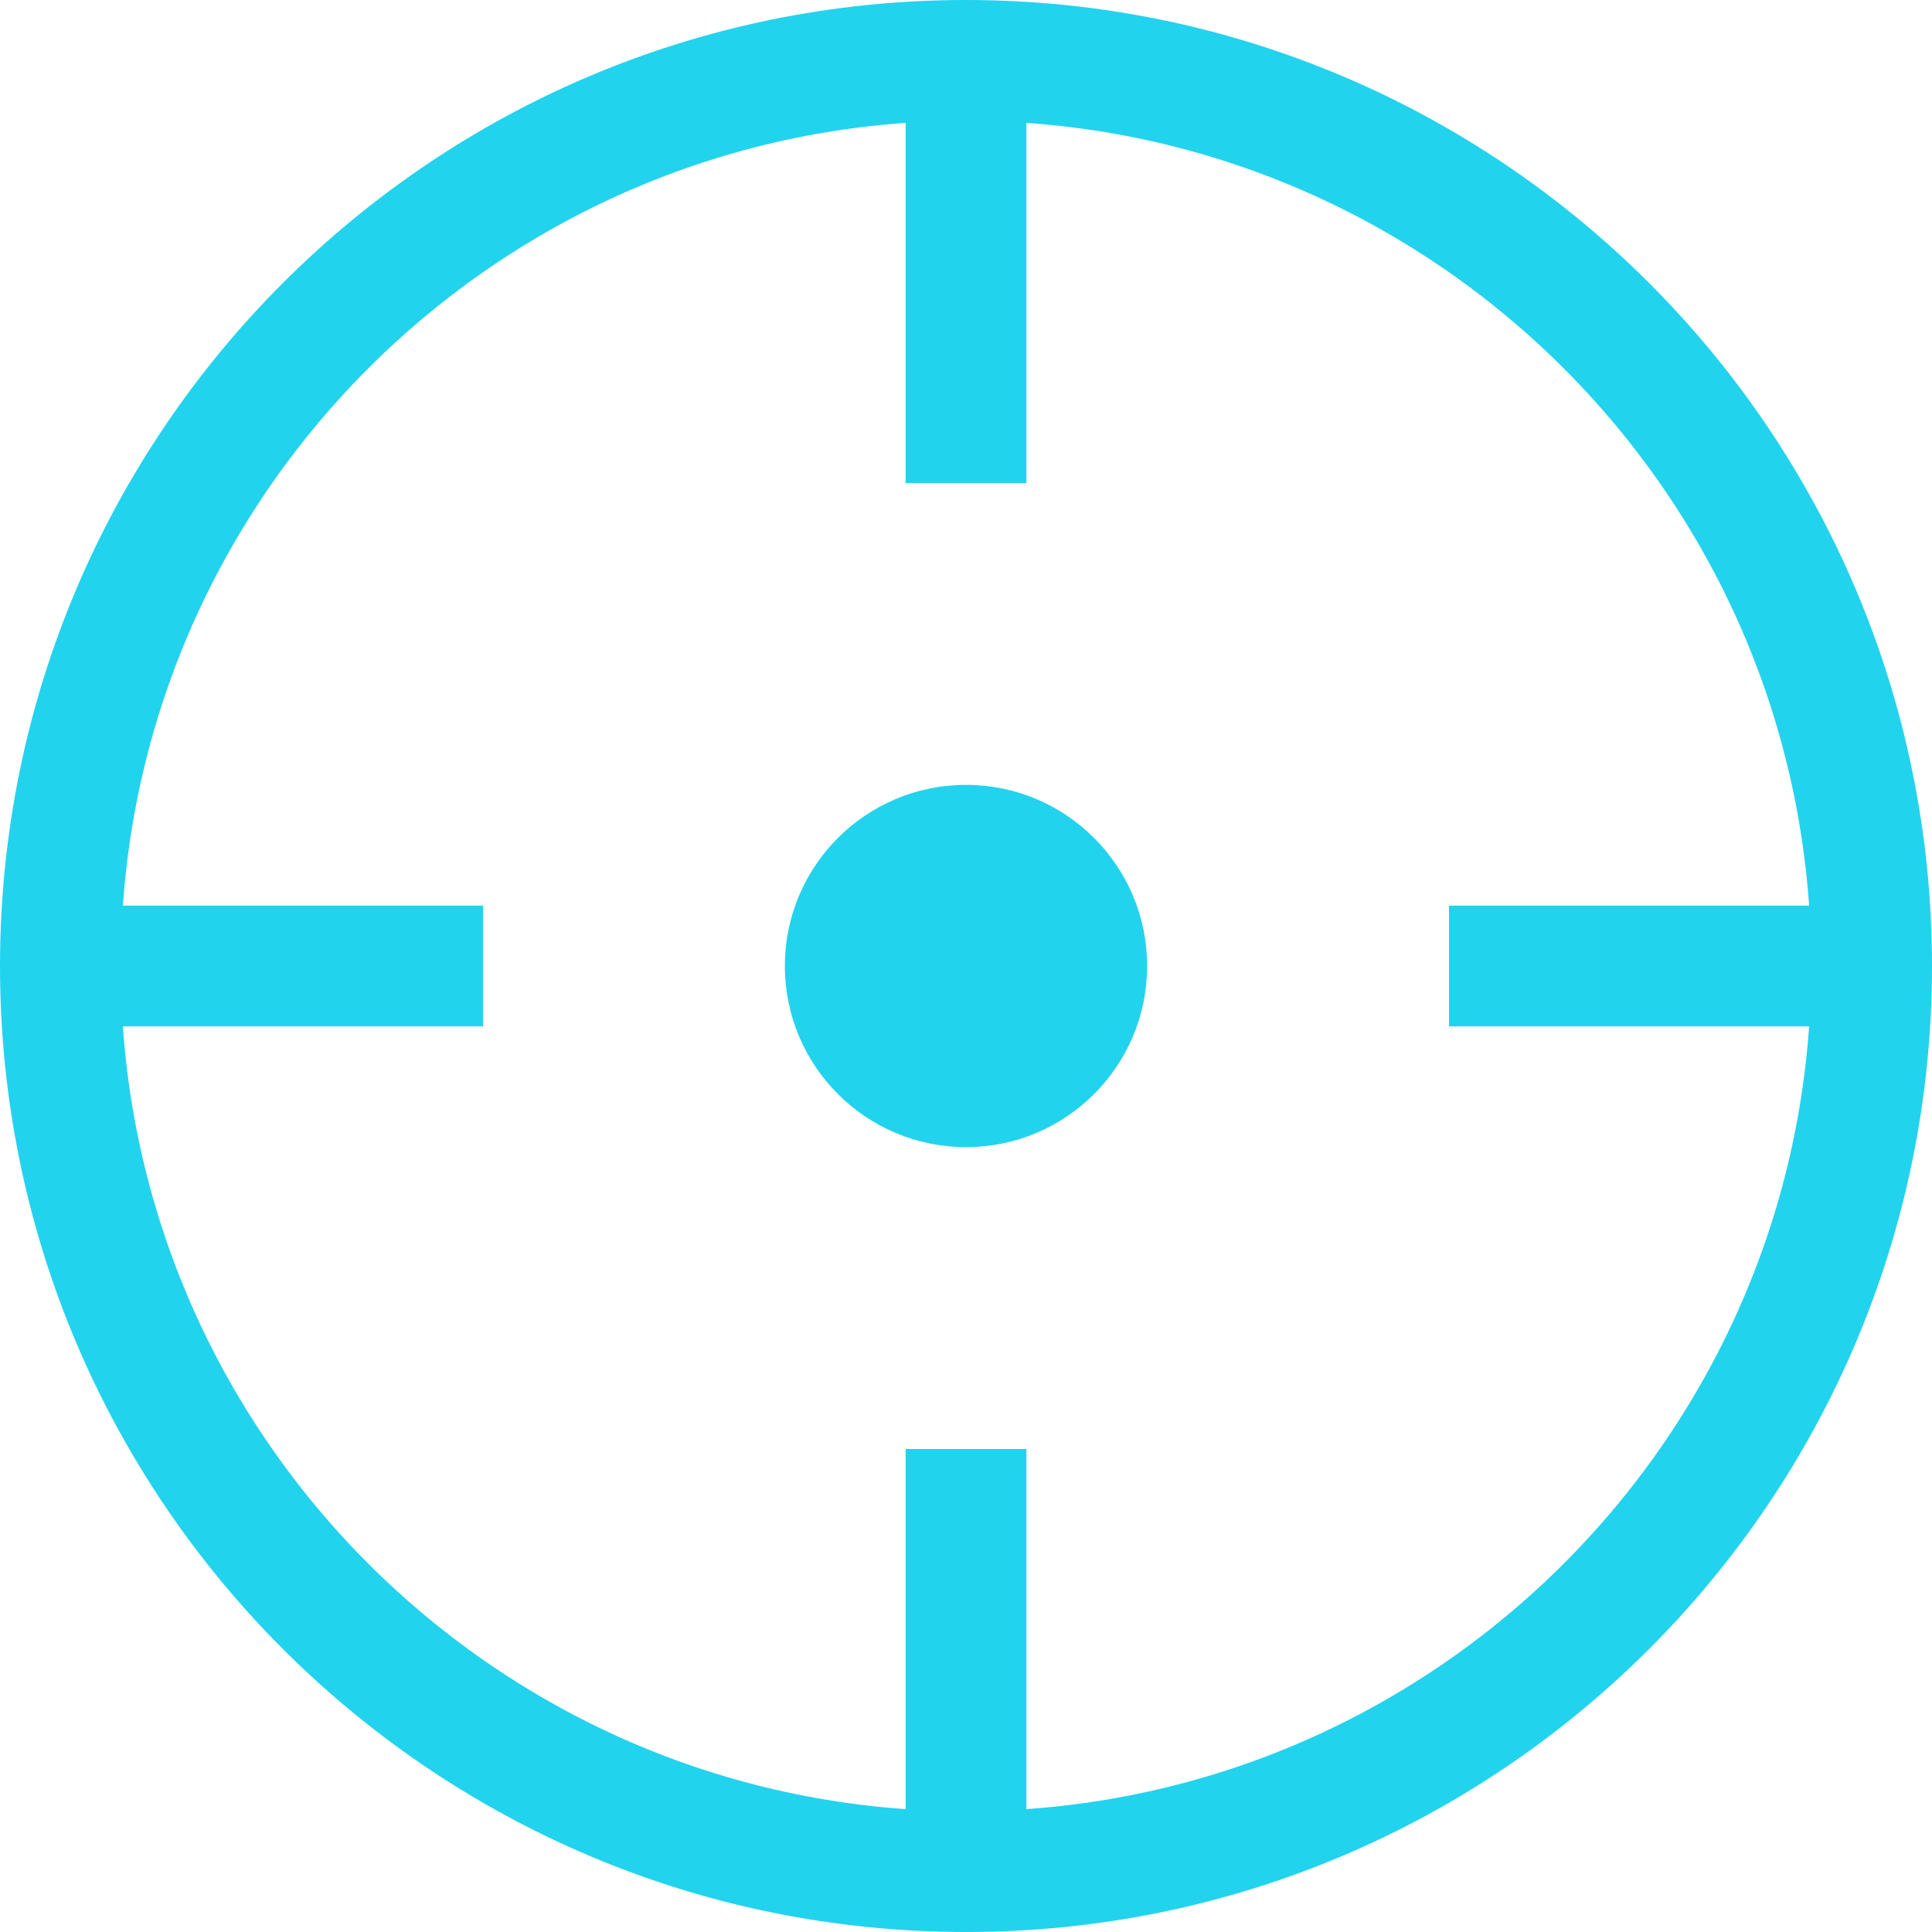
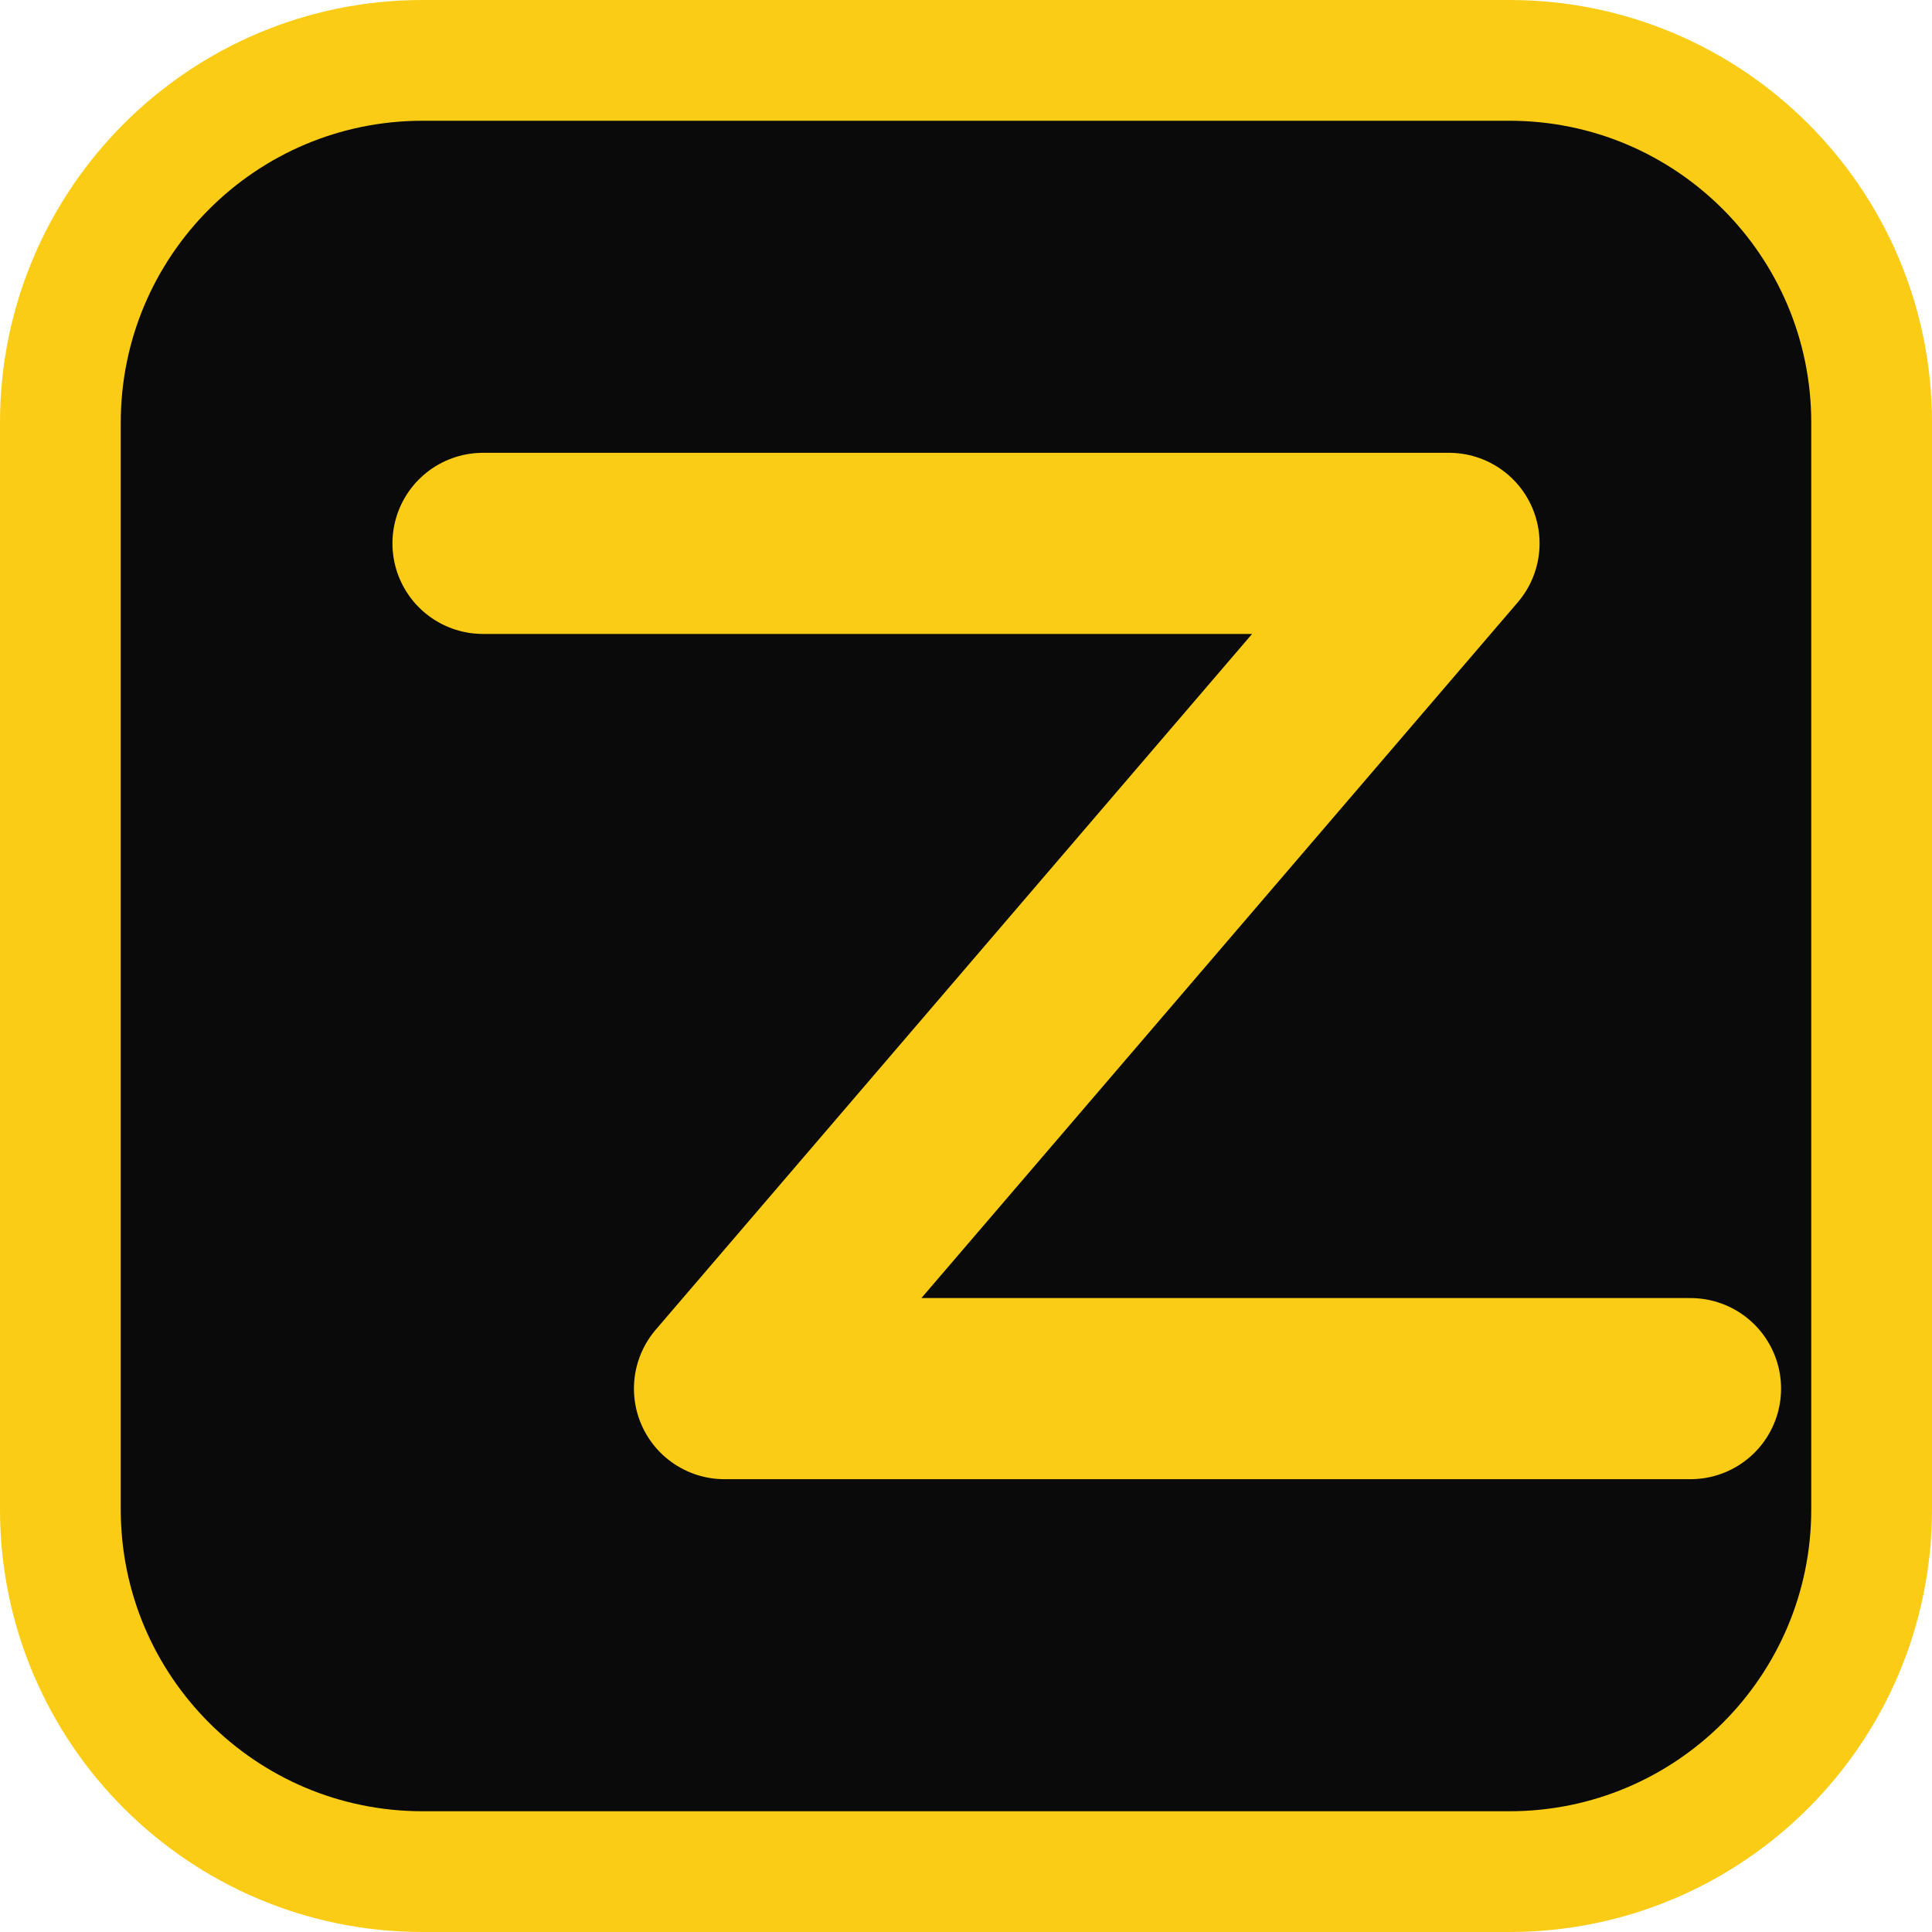
<svg xmlns="http://www.w3.org/2000/svg" width="32" height="32" viewBox="0 0 32 32" fill="none">
-   <circle cx="16" cy="16" r="15" stroke="#22d3ee" stroke-width="2" />
-   <circle cx="16" cy="16" r="3" fill="#22d3ee" />
-   <line x1="16" y1="1" x2="16" y2="8" stroke="#22d3ee" stroke-width="2" />
-   <line x1="16" y1="24" x2="16" y2="31" stroke="#22d3ee" stroke-width="2" />
-   <line x1="1" y1="16" x2="8" y2="16" stroke="#22d3ee" stroke-width="2" />
-   <line x1="24" y1="16" x2="31" y2="16" stroke="#22d3ee" stroke-width="2" />
+   <rect x="1" y="1" width="30" height="30" rx="6" fill="#0a0a0a" stroke="#FACC15" stroke-width="2" />
+   <path d="M8 9h16l-12 14h16" stroke="#FACC15" stroke-width="3" stroke-linecap="round" stroke-linejoin="round" />
</svg>
